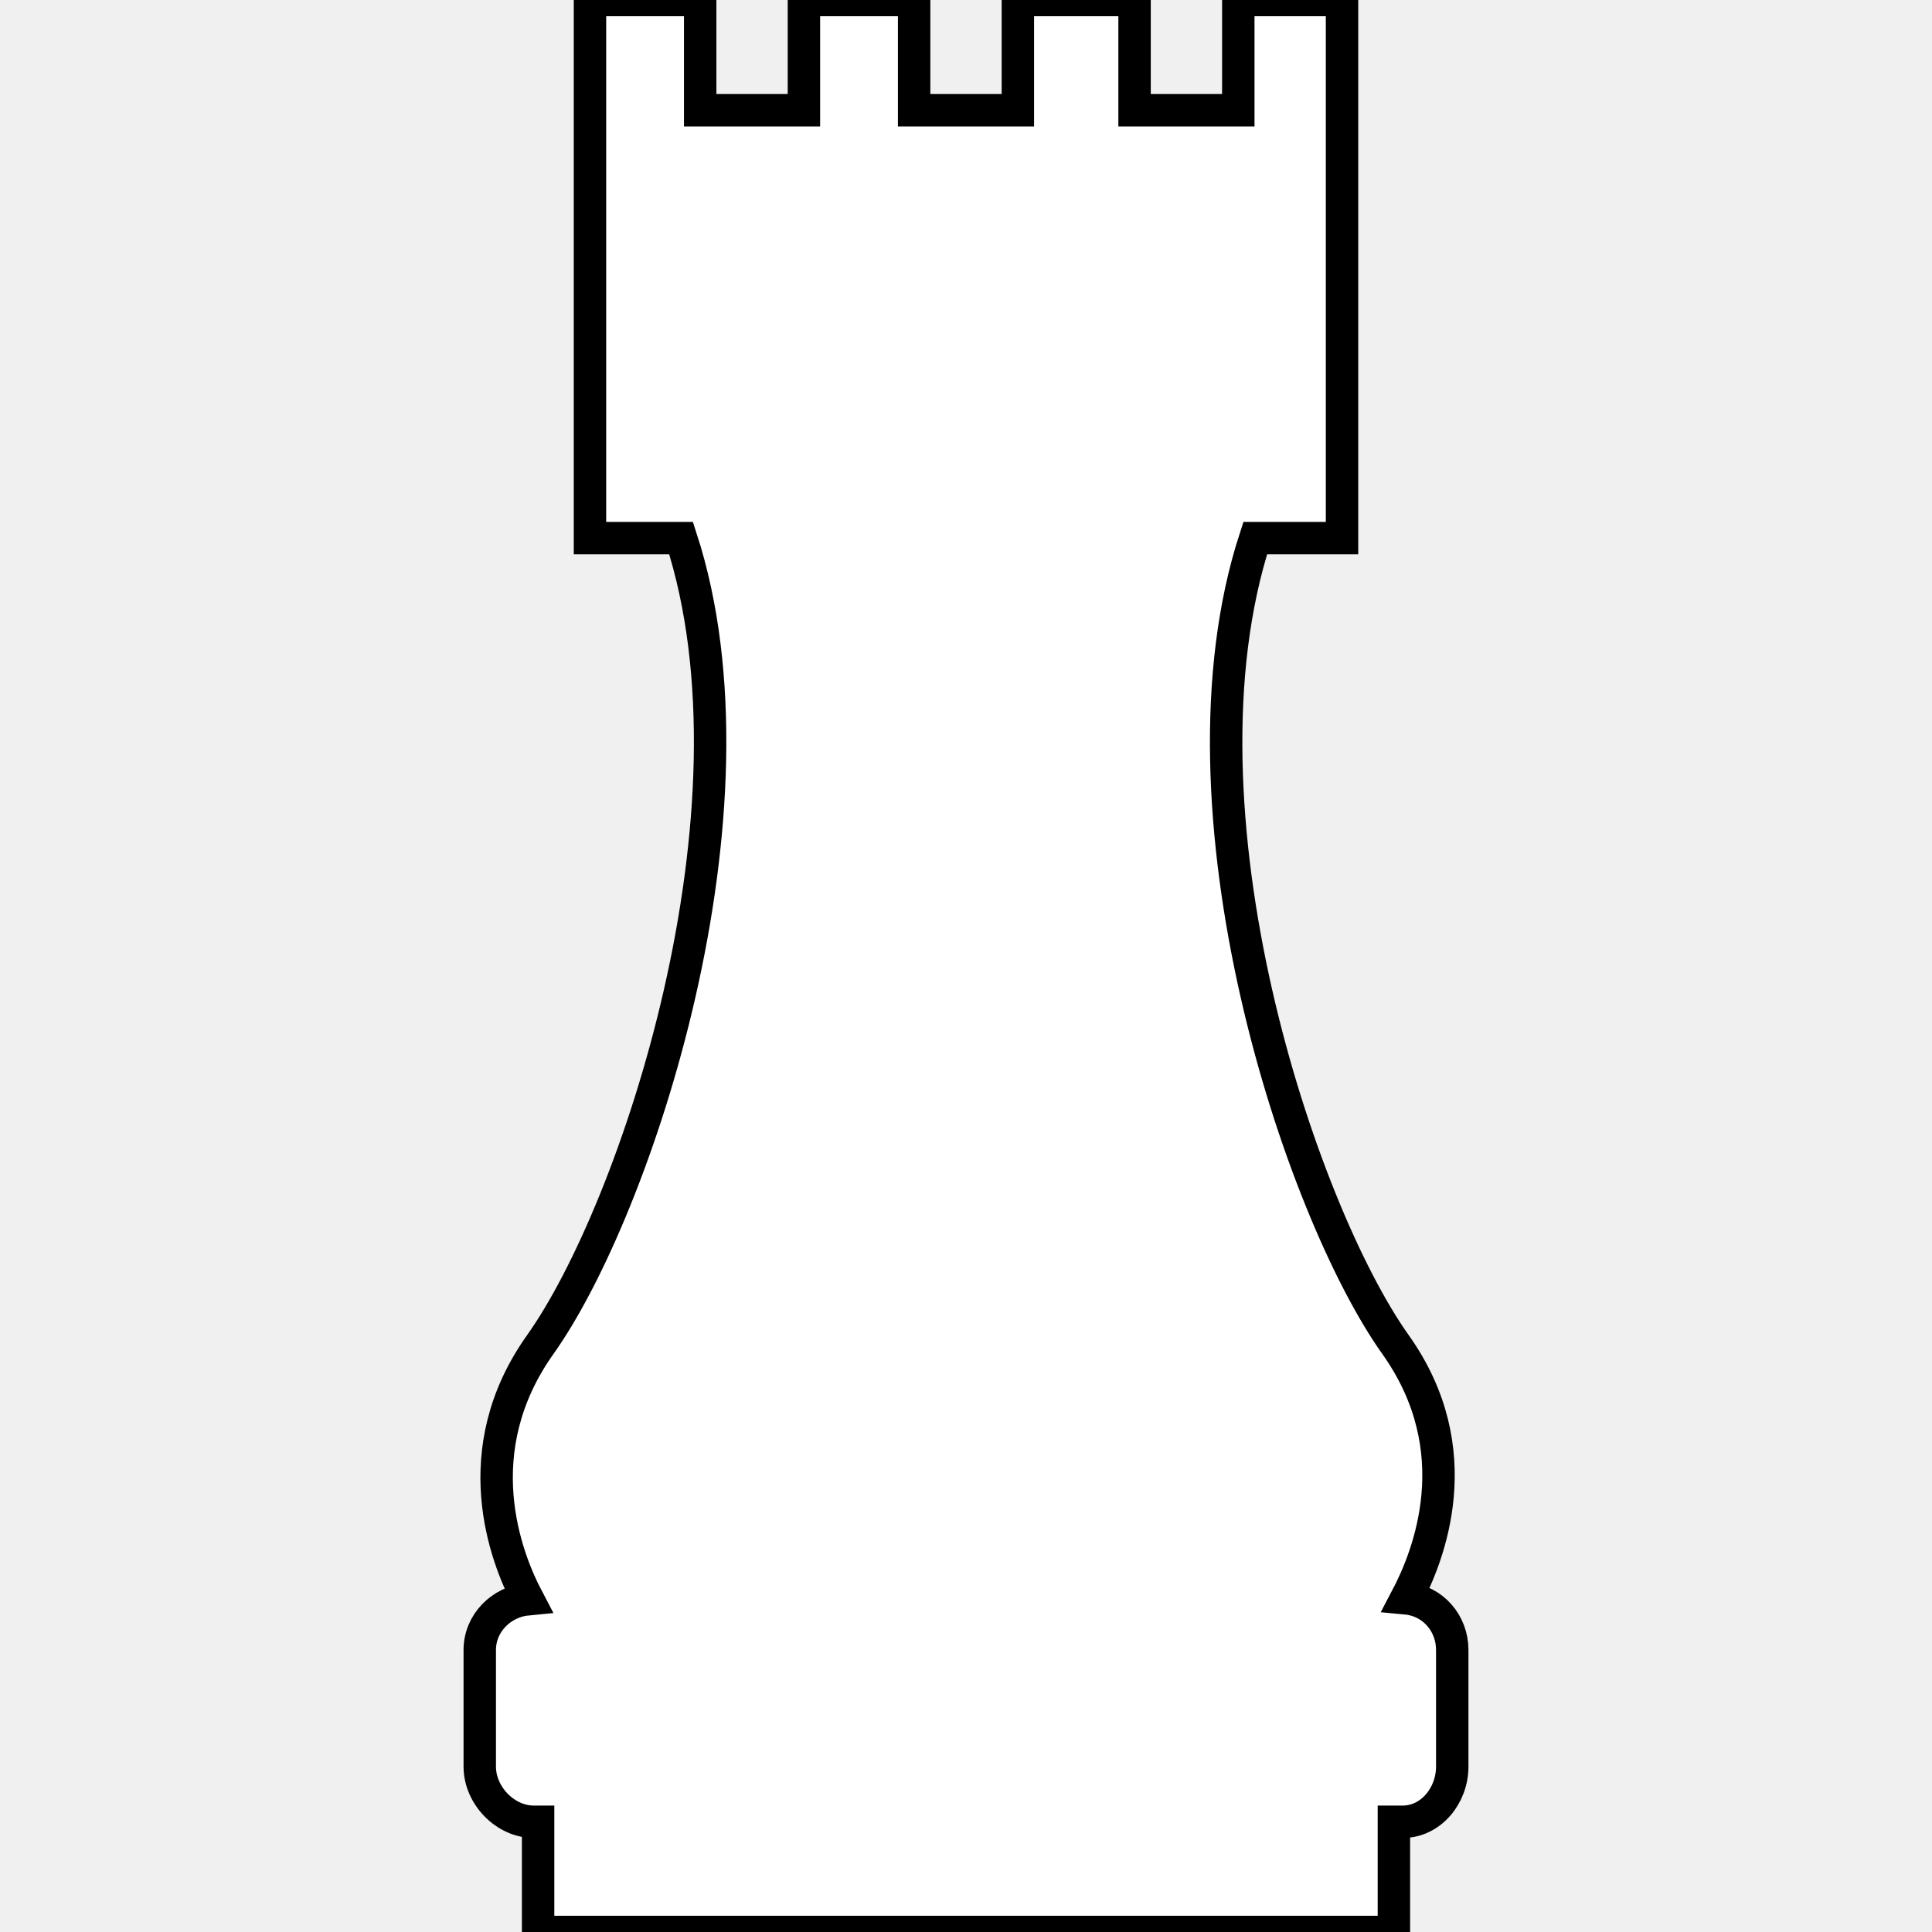
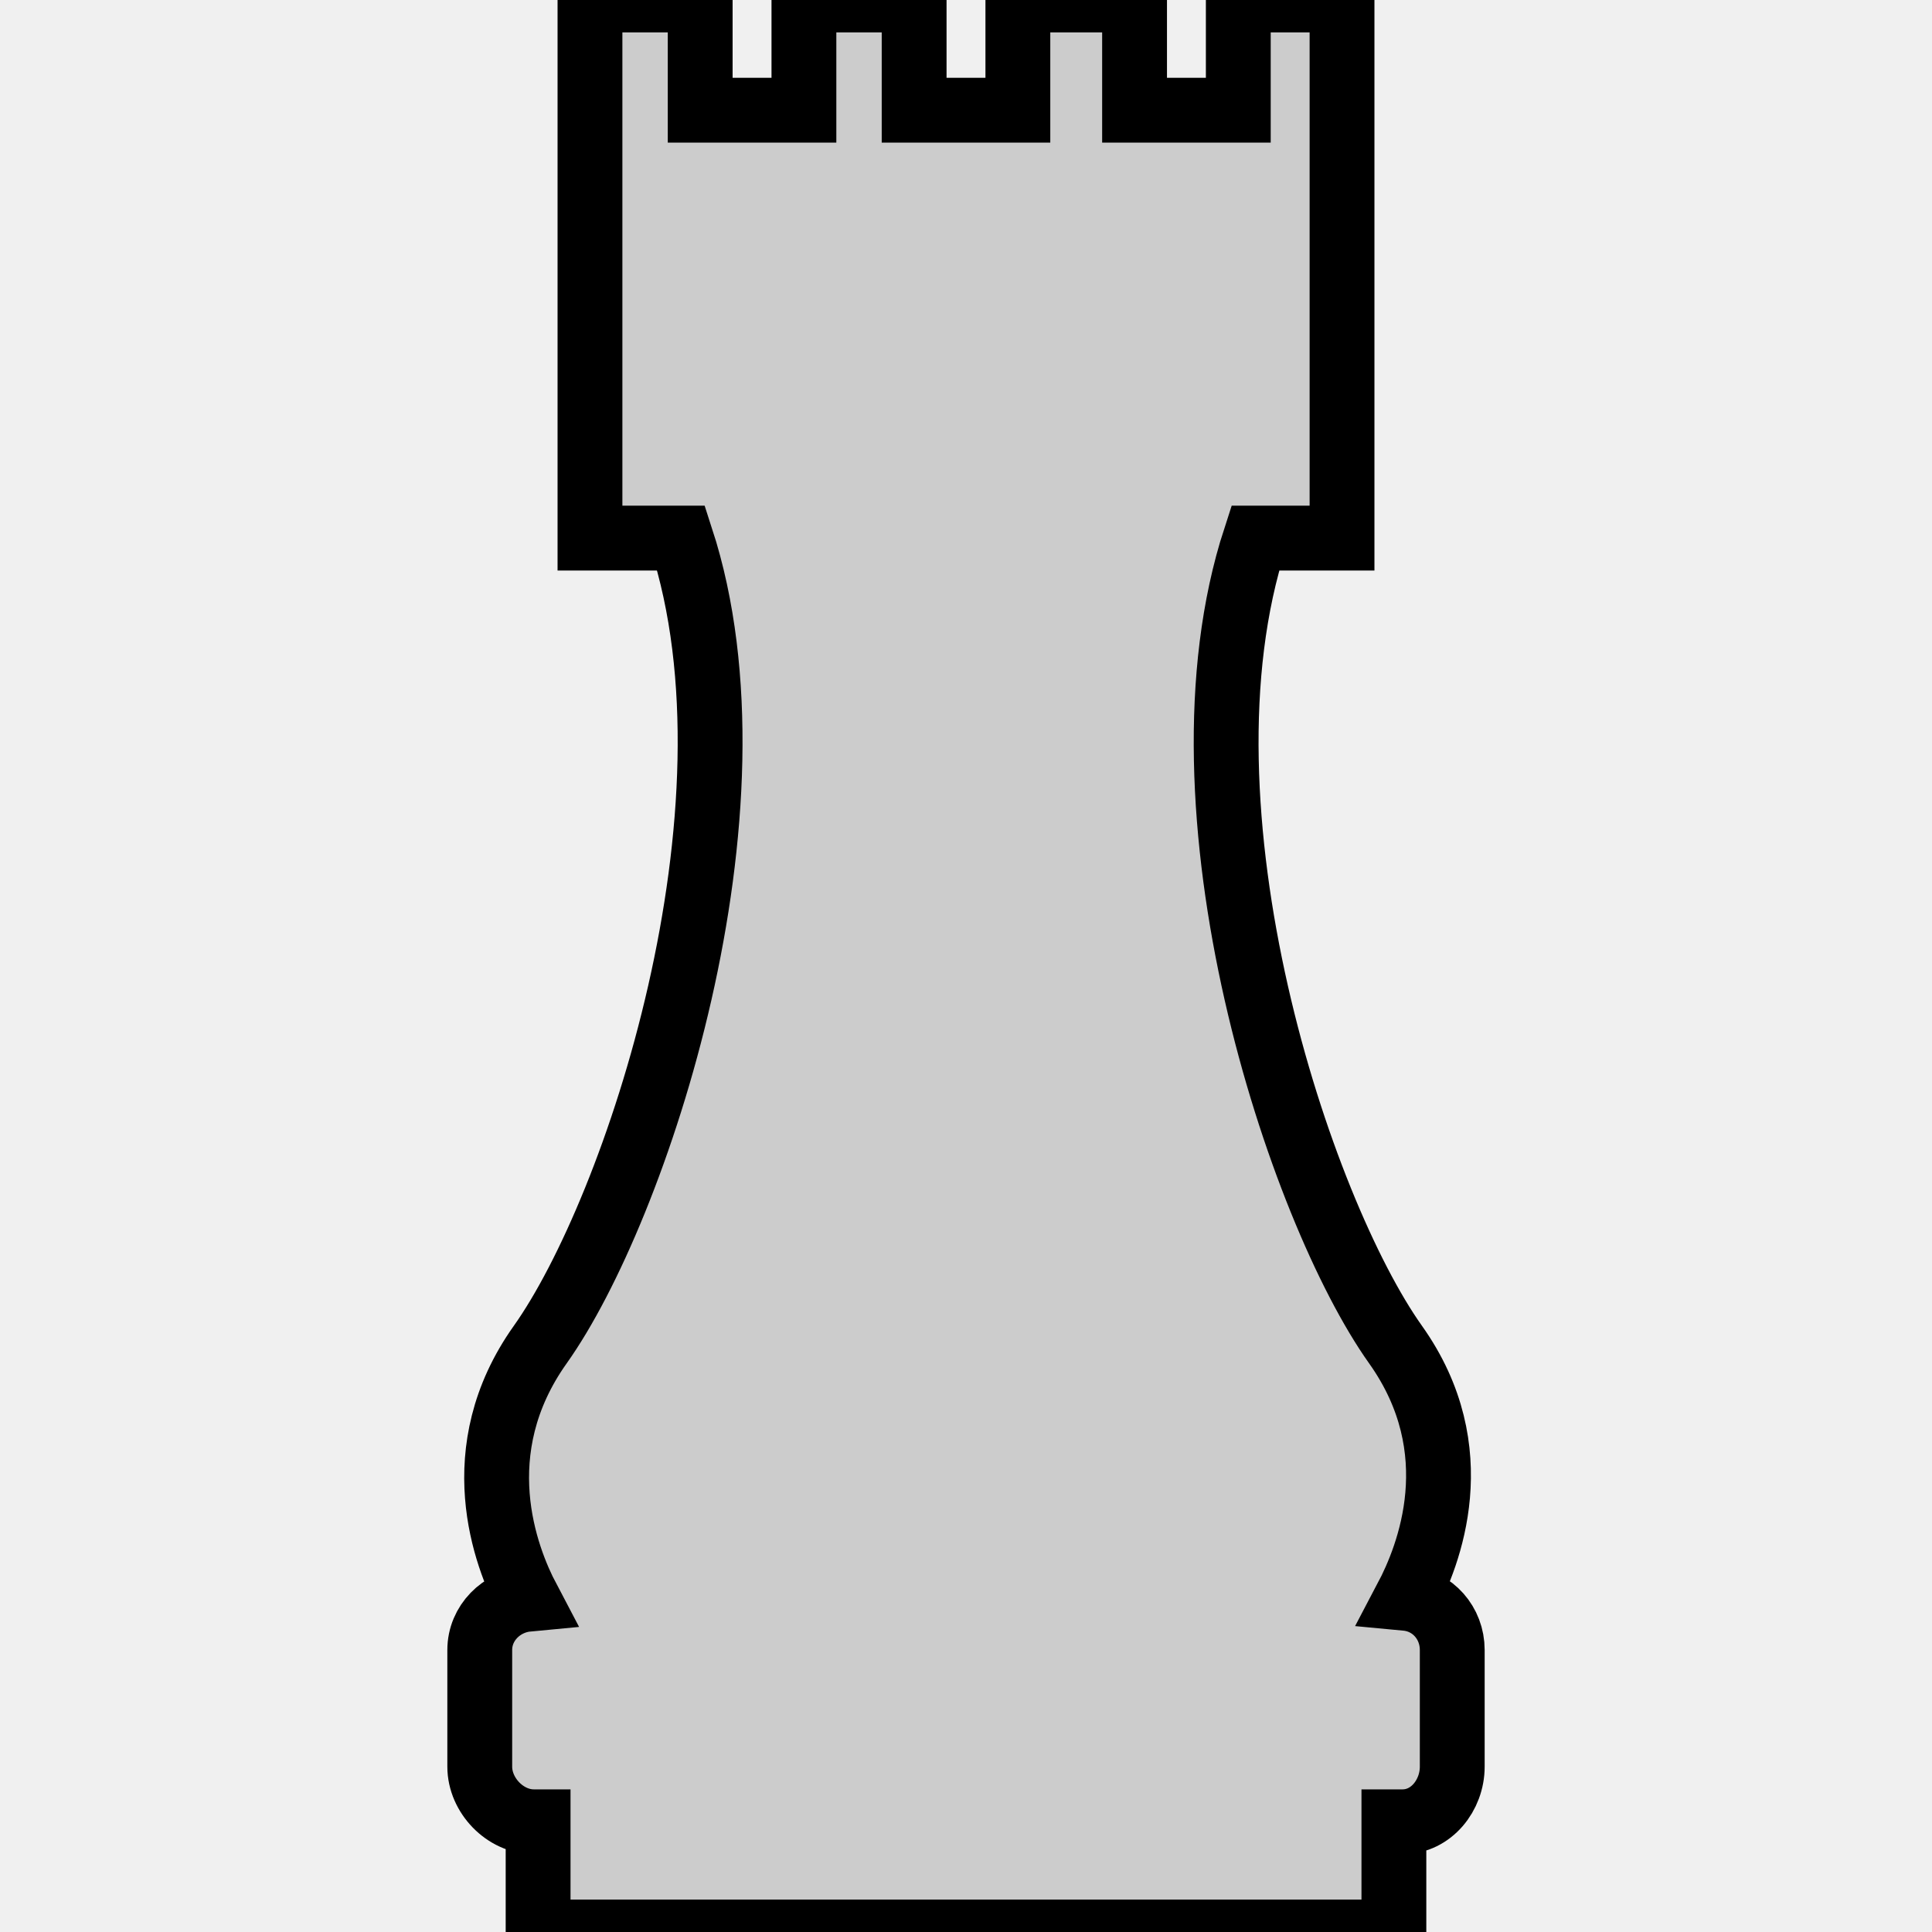
<svg xmlns="http://www.w3.org/2000/svg" version="1.1" id="Capa_1" x="0px" y="0px" viewBox="0 0 298 298" style="enable-background:new 0 0 298 298;" xml:space="preserve">
  <g>
-     <path stroke="black" stroke-width="5" fill="white" d="M216.923,246.538c3.457-6.556,9.963-22.777-1.666-39.137C200.508,186.65,179.942,125,193.61,83H207V0h-16v17h-16V0h-18v17   h-16V0h-17v17h-16V0H91v83h14.057c13.668,42-6.98,103.65-21.73,124.401c-11.629,16.359-5.373,32.706-1.916,39.262   C77.347,247.044,74,250.337,74,254.5v18c0,4.418,3.915,8.5,8.333,8.5H83v17h132v-17h1.333c4.418,0,7.667-4.082,7.667-8.5v-18   C224,250.338,220.986,246.92,216.923,246.538z" />
+     <path stroke="black" stroke-width="10" fill="#cccccc" d="M216.923,246.538c3.457-6.556,9.963-22.777-1.666-39.137C200.508,186.65,179.942,125,193.61,83H207V0h-16v17h-16V0h-18v17   h-16V0h-17v17h-16V0H91v83h14.057c13.668,42-6.98,103.65-21.73,124.401c-11.629,16.359-5.373,32.706-1.916,39.262   C77.347,247.044,74,250.337,74,254.5v18c0,4.418,3.915,8.5,8.333,8.5H83v17h132v-17h1.333c4.418,0,7.667-4.082,7.667-8.5v-18   C224,250.338,220.986,246.92,216.923,246.538z" />
  </g>
  <g>
</g>
  <g>
</g>
  <g>
</g>
  <g>
</g>
  <g>
</g>
  <g>
</g>
  <g>
</g>
  <g>
</g>
  <g>
</g>
  <g>
</g>
  <g>
</g>
  <g>
</g>
  <g>
</g>
  <g>
</g>
  <g>
</g>
</svg>
